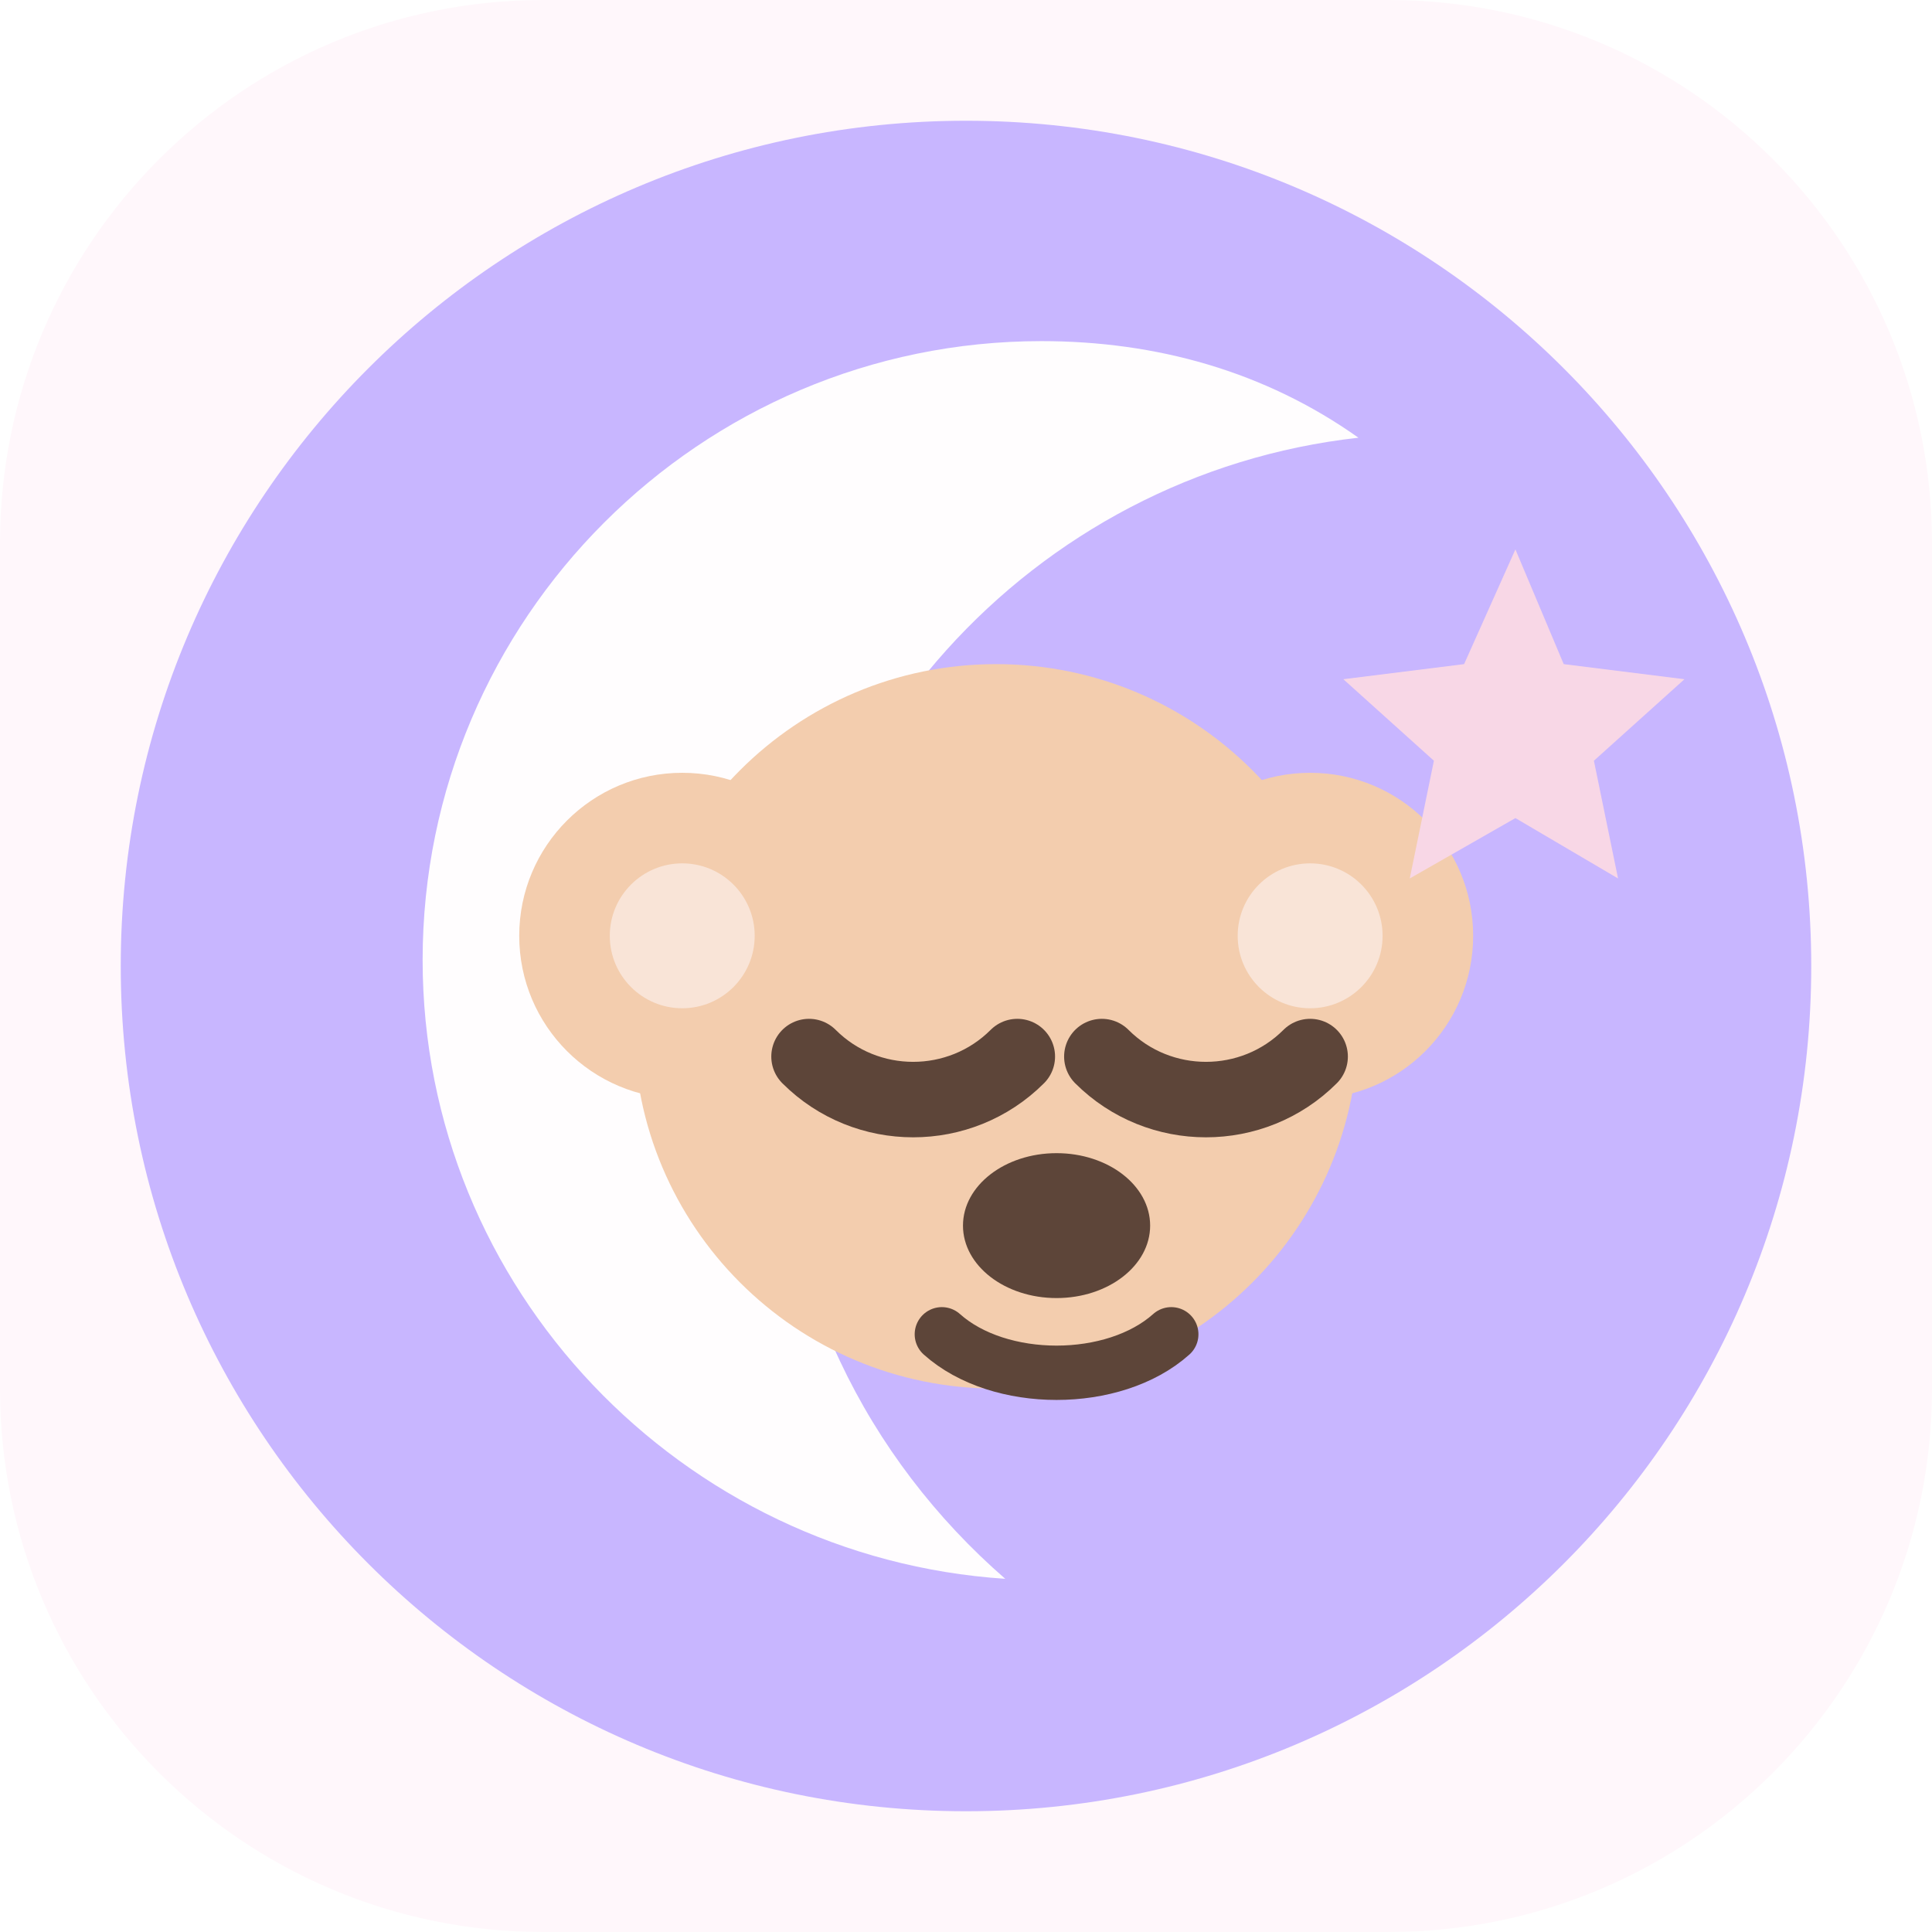
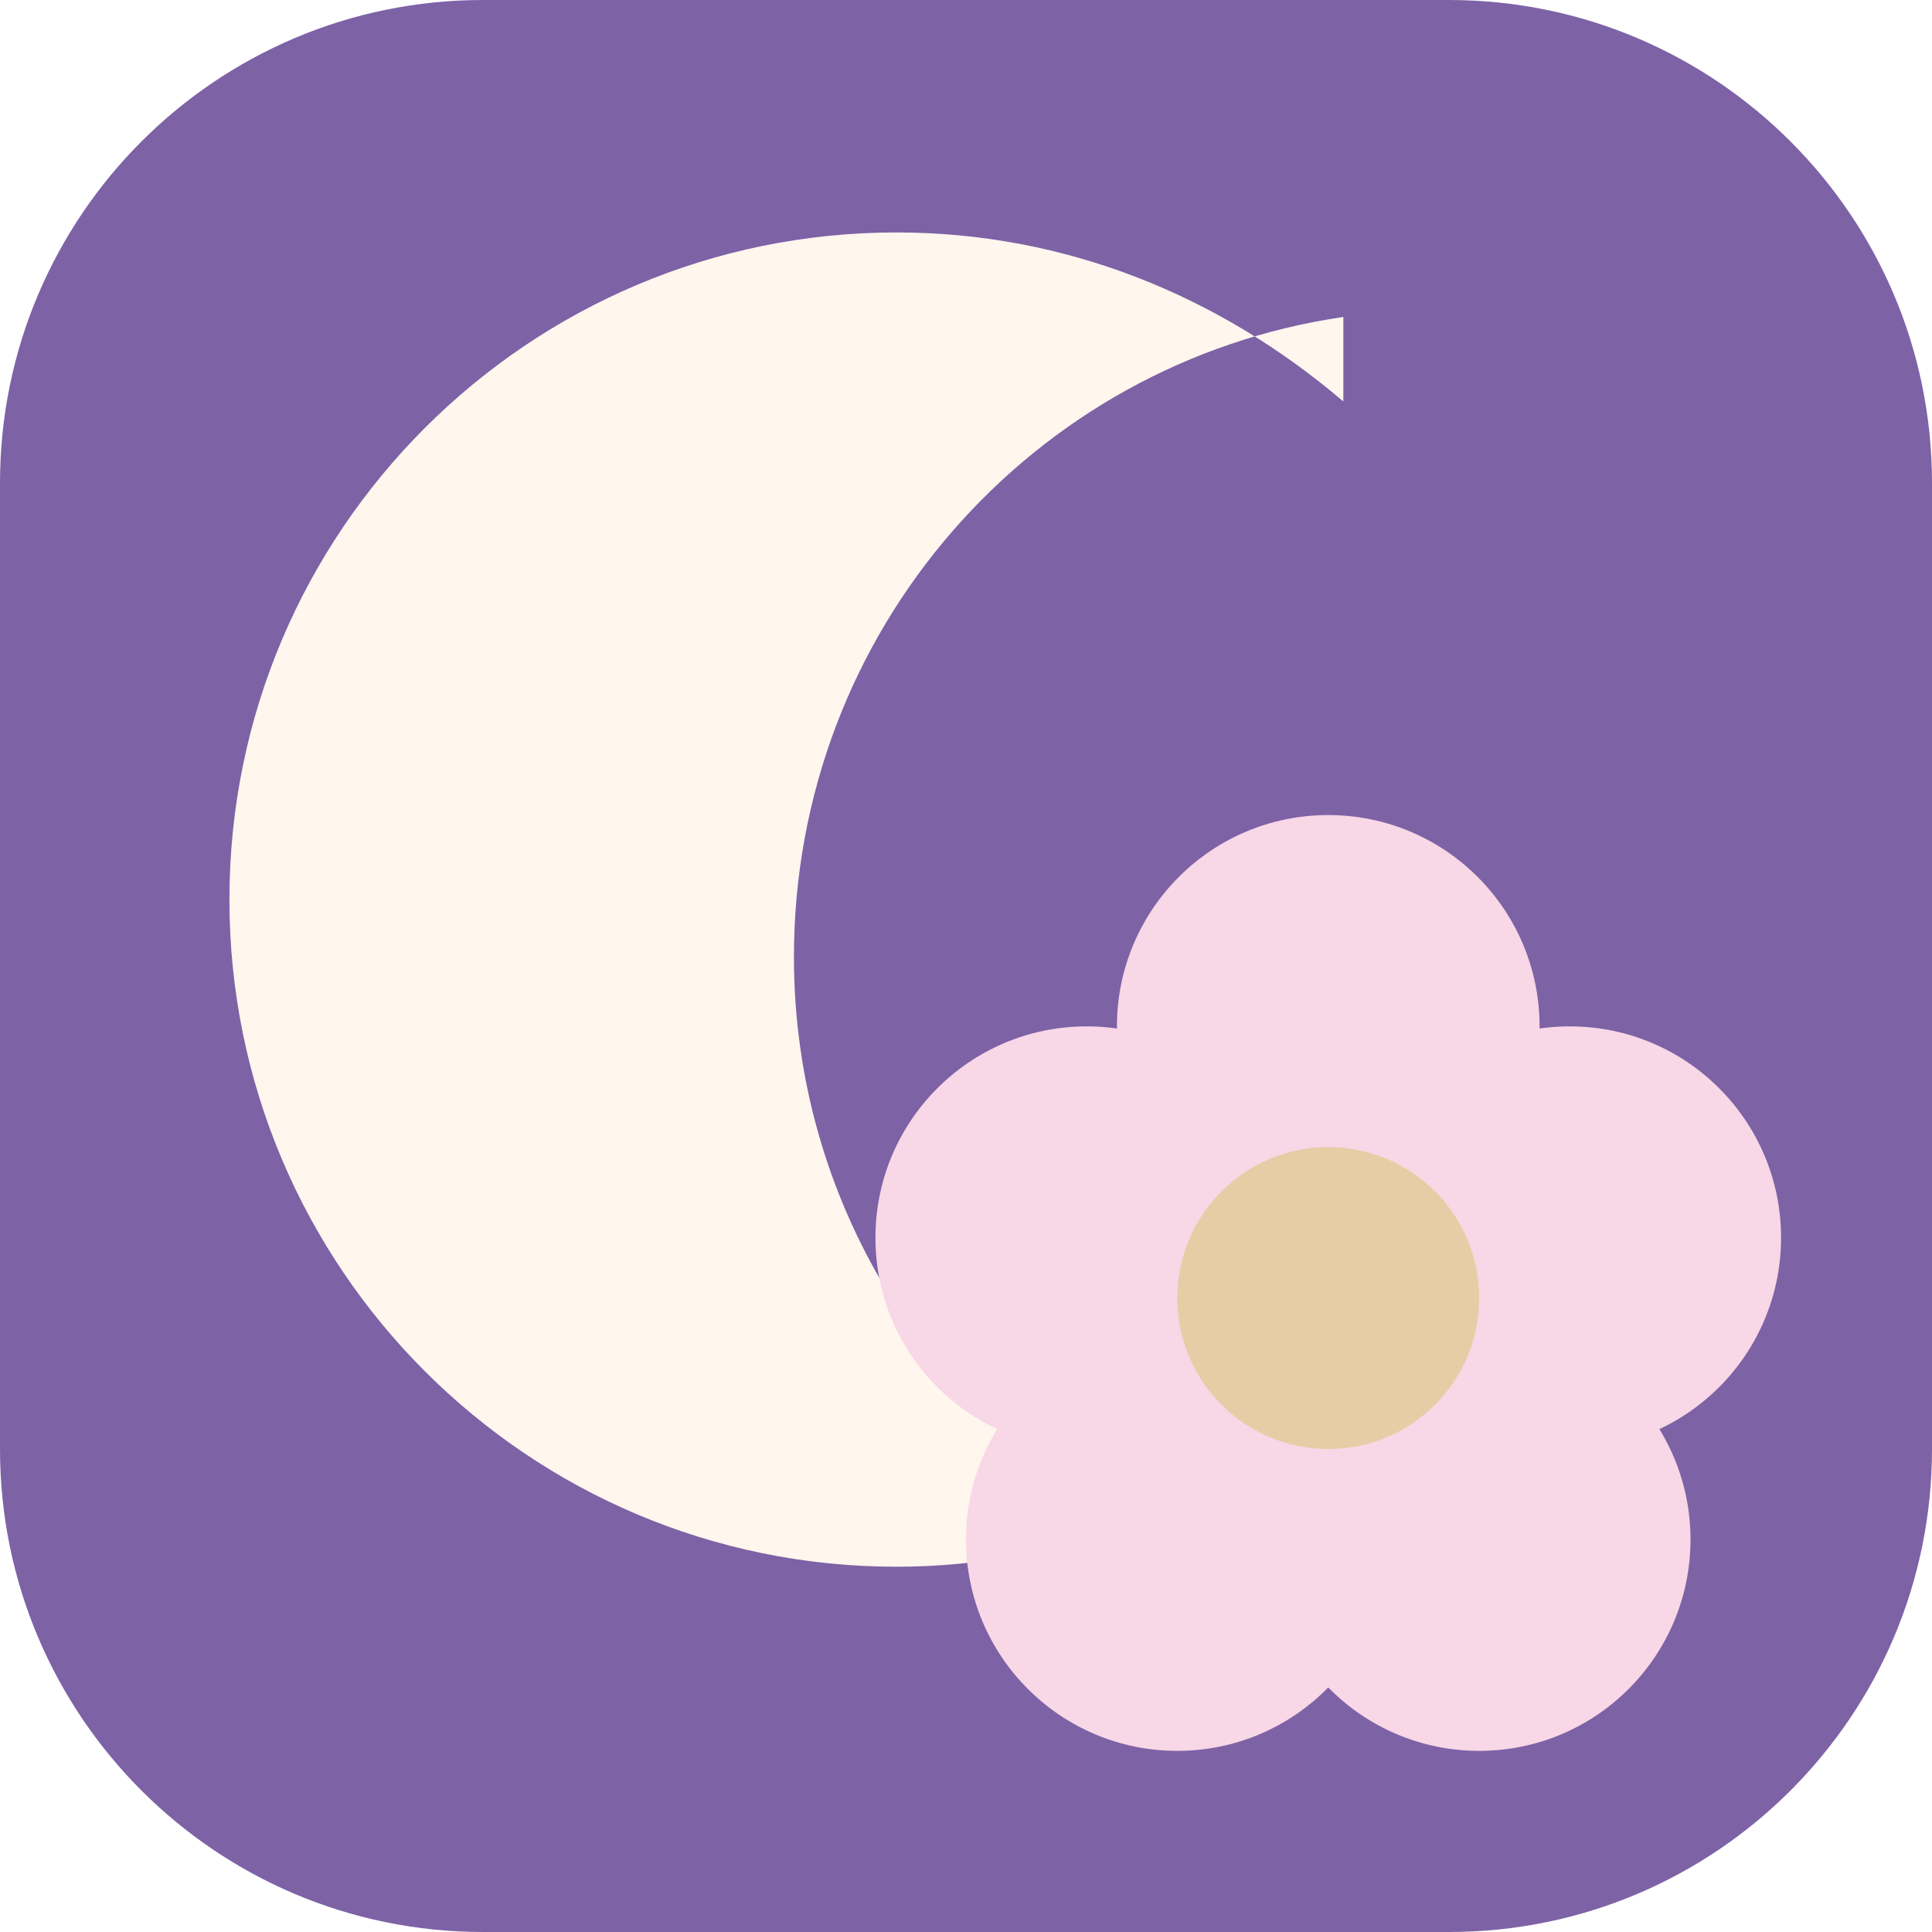
<svg xmlns="http://www.w3.org/2000/svg" width="64" height="64" viewBox="0 0 64 64">
-   <rect width="64" height="64" rx="18" fill="#FFF7FB" />
-   <circle cx="32" cy="32" r="28" fill="#C8B6FF" />
-   <path d="M45 14.5C34.2 15.7 25.8 24.9 25.8 36c0 6.5 2.9 12.3 7.5 16.3C22.6 51.6 14 42.7 14 31.8 14 20.5 23.2 11.3 34.5 11.3c3.8 0 7.4 1 10.5 3.2Z" fill="#FFFDFE" />
-   <circle cx="33" cy="34" r="12" fill="#F3CDAE" />
-   <circle cx="22.6" cy="31" r="5.4" fill="#F3CDAE" />
-   <circle cx="43.4" cy="31" r="5.4" fill="#F3CDAE" />
-   <circle cx="22.6" cy="31" r="2.4" fill="#F9E4D7" />
-   <circle cx="43.4" cy="31" r="2.4" fill="#F9E4D7" />
-   <path d="M26.8 35c1.9 1.9 5 1.9 6.9 0" fill="none" stroke="#5D4539" stroke-width="2.5" stroke-linecap="round" />
-   <path d="M36.5 35c1.9 1.9 5 1.9 6.9 0" fill="none" stroke="#5D4539" stroke-width="2.5" stroke-linecap="round" />
-   <ellipse cx="35" cy="40.6" rx="3.1" ry="2.4" fill="#5D4539" />
-   <path d="M31.2 44.2c1.9 1.7 5.7 1.7 7.6 0" fill="none" stroke="#5D4539" stroke-width="1.8" stroke-linecap="round" />
-   <path d="M50.2 18.2 51.8 22l4 .5-3 2.7.8 3.9-3.4-2-3.5 2 .8-3.9-3-2.7 4-.5 1.7-3.8Z" fill="#F8D7E6" />
+   <rect width="64" height="64" rx="16" fill="#7E62A6" />
+   <path d="M44.5 10.5C34.2 12 26.3 20.9 26.3 31.7c0 8.1 4.5 15.1 11.1 18.8-2.4.9-5 1.4-7.7 1.4C17.5 51.9 7.6 42 7.6 29.8S17.5 7.7 29.7 7.7c5.6 0 10.7 2.1 14.8 5.6Z" fill="#FFF6EE" />
+   <g transform="translate(44 43)">
+     <circle cx="0" cy="-9" r="7" fill="#F8D7E6" />
+     <circle cx="8" cy="-2" r="7" fill="#F8D7E6" />
+     <circle cx="5" cy="8" r="7" fill="#F8D7E6" />
+     <circle cx="-5" cy="8" r="7" fill="#F8D7E6" />
+     <circle cx="-8" cy="-2" r="7" fill="#F8D7E6" />
+     <circle cx="0" cy="0" r="5" fill="#E7CDA6" />
+   </g>
</svg>
